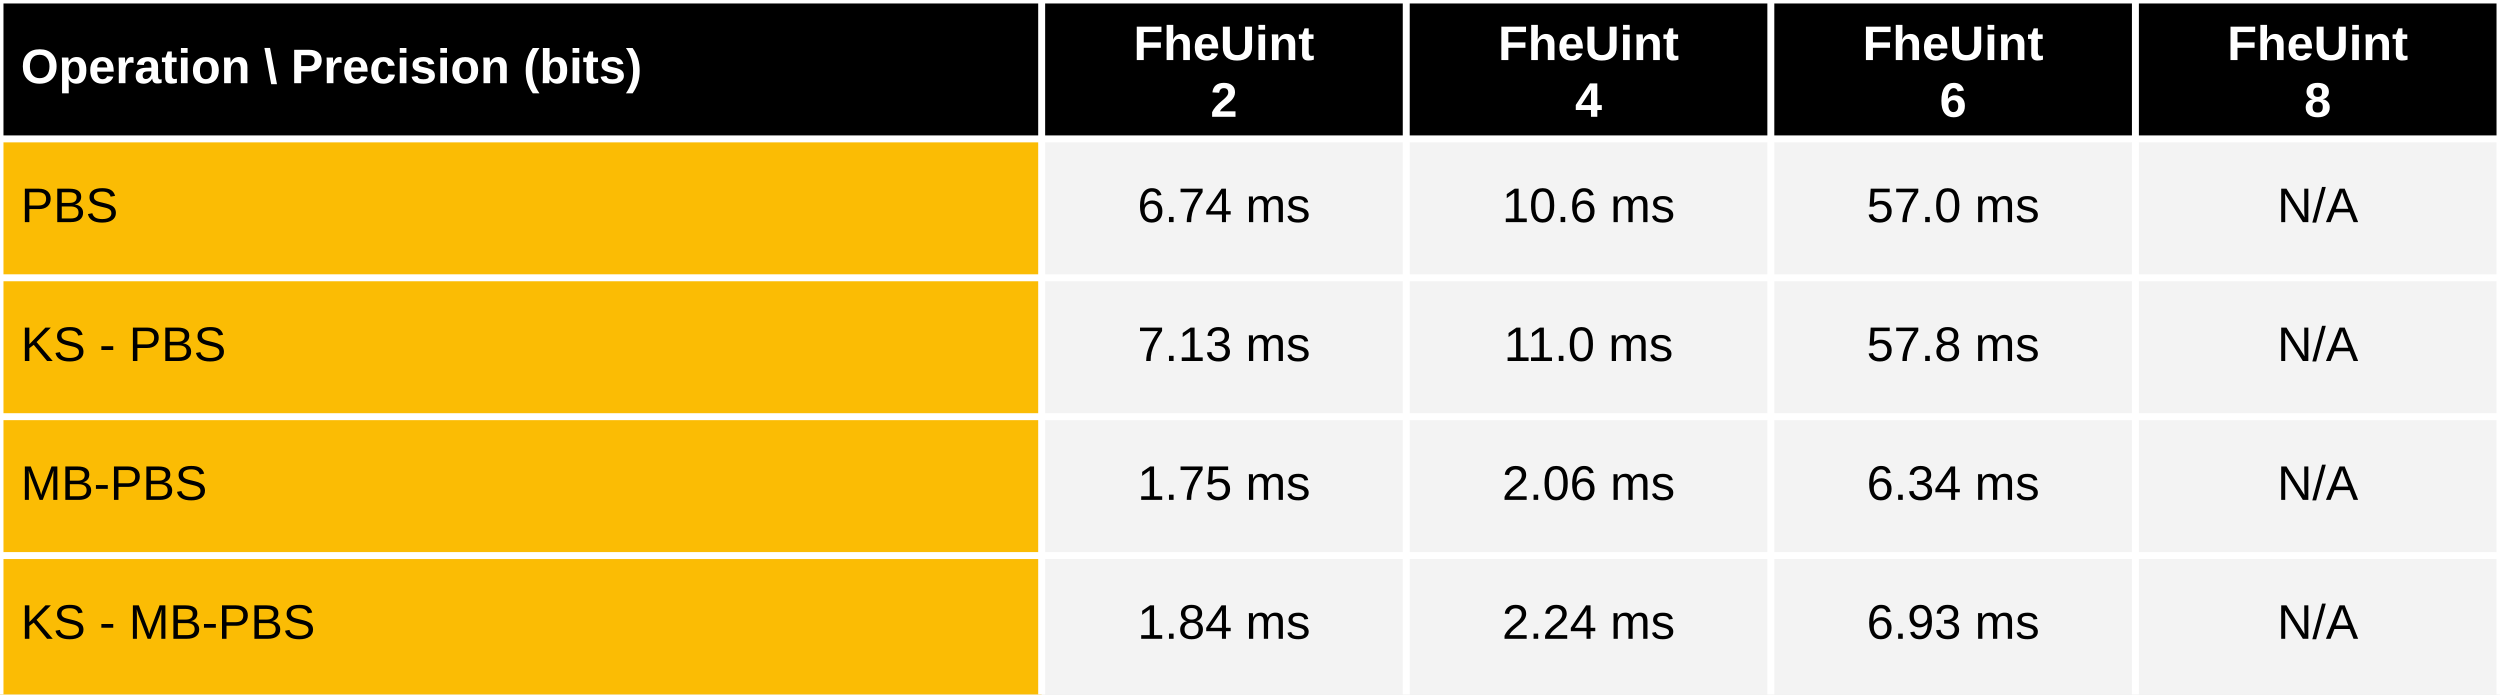
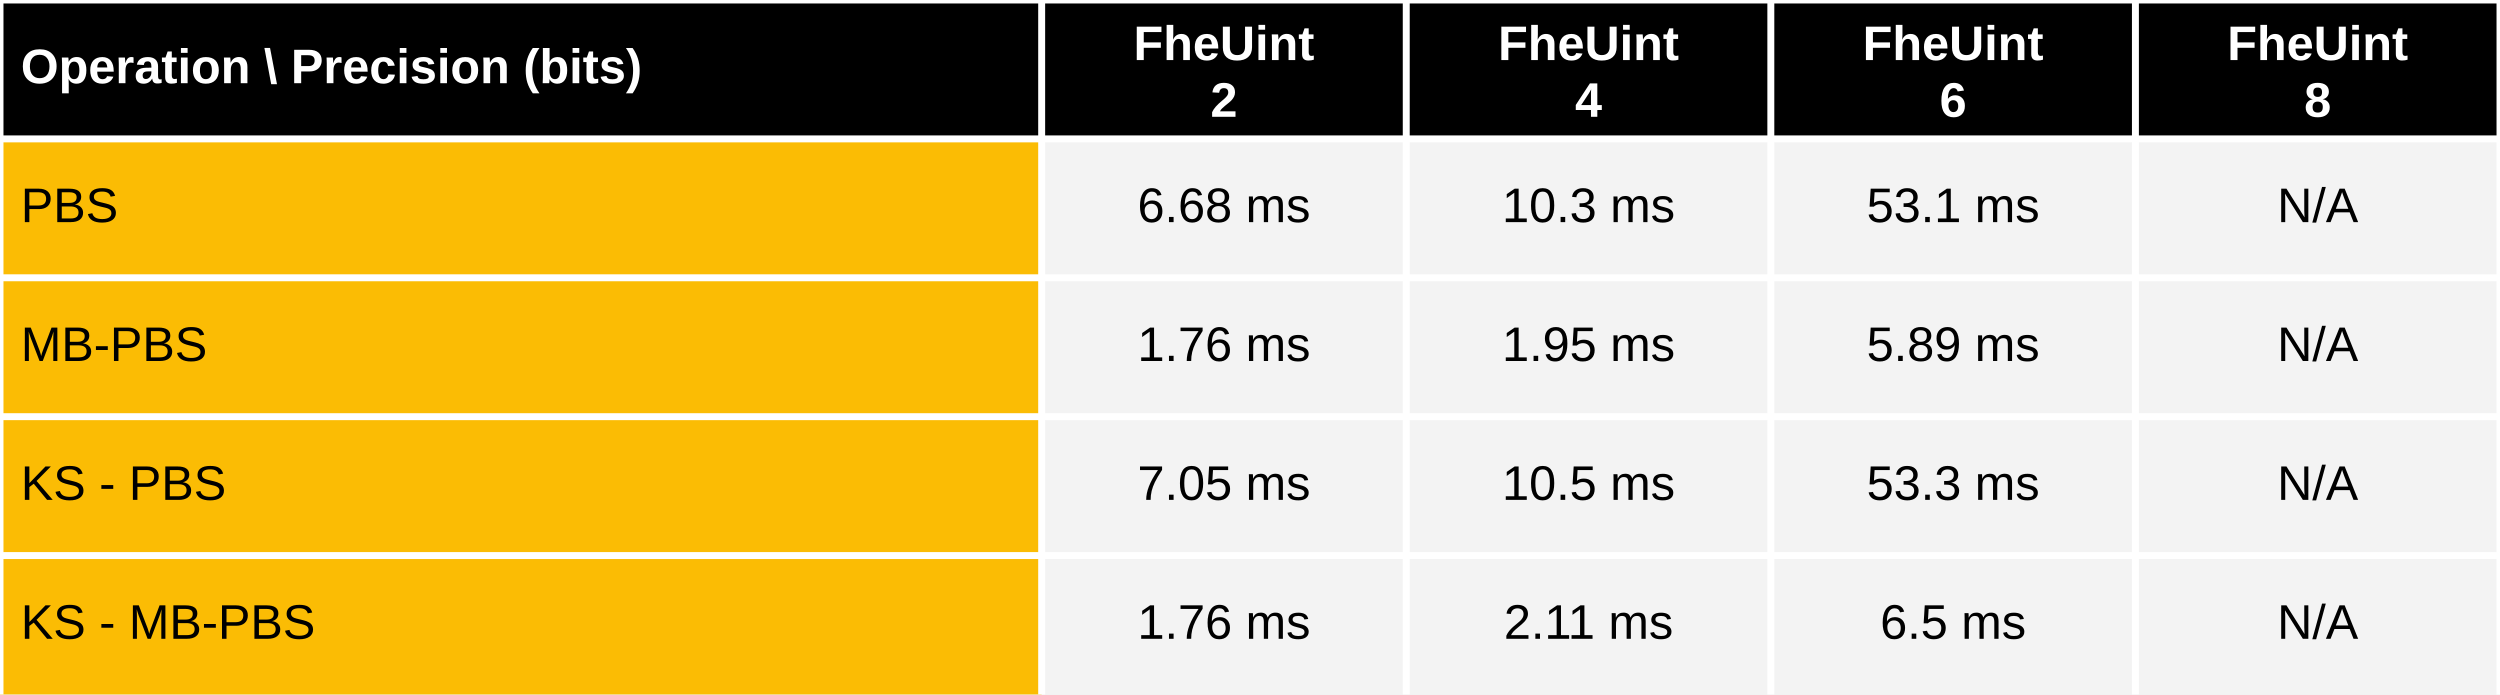
<svg xmlns="http://www.w3.org/2000/svg" viewBox="0 0 720 200" preserveAspectRatio="meet" width="100%" height="200">
  <rect x="0" y="0" width="720" height="40" fill="black" />
  <text dominant-baseline="middle" text-anchor="start" font-family="Arial" font-size="14" font-weight="bold" fill="white" x="6" y="20.0">Operation \ Precision (bits)</text>
  <text dominant-baseline="middle" text-anchor="middle" font-family="Arial" font-size="14" font-weight="bold" fill="white" x="352.5" y="13.333">FheUint</text>
  <text dominant-baseline="middle" text-anchor="middle" font-family="Arial" font-size="14" font-weight="bold" fill="white" x="352.5" y="29.667">2</text>
  <text dominant-baseline="middle" text-anchor="middle" font-family="Arial" font-size="14" font-weight="bold" fill="white" x="457.5" y="13.333">FheUint</text>
  <text dominant-baseline="middle" text-anchor="middle" font-family="Arial" font-size="14" font-weight="bold" fill="white" x="457.5" y="29.667">4</text>
  <text dominant-baseline="middle" text-anchor="middle" font-family="Arial" font-size="14" font-weight="bold" fill="white" x="562.5" y="13.333">FheUint</text>
  <text dominant-baseline="middle" text-anchor="middle" font-family="Arial" font-size="14" font-weight="bold" fill="white" x="562.5" y="29.667">6</text>
  <text dominant-baseline="middle" text-anchor="middle" font-family="Arial" font-size="14" font-weight="bold" fill="white" x="667.5" y="13.333">FheUint</text>
  <text dominant-baseline="middle" text-anchor="middle" font-family="Arial" font-size="14" font-weight="bold" fill="white" x="667.5" y="29.667">8</text>
  <rect x="0" y="40" width="300" height="160" fill="#fbbc04" />
  <rect x="300" y="40" width="420" height="160" fill="#f3f3f3" />
  <text dominant-baseline="middle" text-anchor="start" font-family="Arial" font-size="14" font-weight="normal" fill="black" x="6" y="60.0">PBS</text>
-   <text dominant-baseline="middle" text-anchor="middle" font-family="Arial" font-size="14" font-weight="normal" fill="black" x="352.5" y="60.0">6.74 ms</text>
-   <text dominant-baseline="middle" text-anchor="middle" font-family="Arial" font-size="14" font-weight="normal" fill="black" x="457.5" y="60.0">10.6 ms</text>
-   <text dominant-baseline="middle" text-anchor="middle" font-family="Arial" font-size="14" font-weight="normal" fill="black" x="562.5" y="60.0">57.0 ms</text>
+   <text dominant-baseline="middle" text-anchor="middle" font-family="Arial" font-size="14" font-weight="normal" fill="black" x="352.5" y="60.0">6.68 ms</text>
+   <text dominant-baseline="middle" text-anchor="middle" font-family="Arial" font-size="14" font-weight="normal" fill="black" x="457.5" y="60.0">10.3 ms</text>
+   <text dominant-baseline="middle" text-anchor="middle" font-family="Arial" font-size="14" font-weight="normal" fill="black" x="562.5" y="60.0">53.1 ms</text>
  <text dominant-baseline="middle" text-anchor="middle" font-family="Arial" font-size="14" font-weight="normal" fill="black" x="667.5" y="60.0">N/A</text>
-   <text dominant-baseline="middle" text-anchor="start" font-family="Arial" font-size="14" font-weight="normal" fill="black" x="6" y="100.0">KS - PBS</text>
-   <text dominant-baseline="middle" text-anchor="middle" font-family="Arial" font-size="14" font-weight="normal" fill="black" x="352.5" y="100.0">7.13 ms</text>
-   <text dominant-baseline="middle" text-anchor="middle" font-family="Arial" font-size="14" font-weight="normal" fill="black" x="457.5" y="100.0">11.0 ms</text>
-   <text dominant-baseline="middle" text-anchor="middle" font-family="Arial" font-size="14" font-weight="normal" fill="black" x="562.5" y="100.0">57.8 ms</text>
+   <text dominant-baseline="middle" text-anchor="start" font-family="Arial" font-size="14" font-weight="normal" fill="black" x="6" y="100.0">MB-PBS</text>
+   <text dominant-baseline="middle" text-anchor="middle" font-family="Arial" font-size="14" font-weight="normal" fill="black" x="352.5" y="100.0">1.76 ms</text>
+   <text dominant-baseline="middle" text-anchor="middle" font-family="Arial" font-size="14" font-weight="normal" fill="black" x="457.5" y="100.0">1.95 ms</text>
+   <text dominant-baseline="middle" text-anchor="middle" font-family="Arial" font-size="14" font-weight="normal" fill="black" x="562.5" y="100.0">5.89 ms</text>
  <text dominant-baseline="middle" text-anchor="middle" font-family="Arial" font-size="14" font-weight="normal" fill="black" x="667.5" y="100.0">N/A</text>
-   <text dominant-baseline="middle" text-anchor="start" font-family="Arial" font-size="14" font-weight="normal" fill="black" x="6" y="140.0">MB-PBS</text>
-   <text dominant-baseline="middle" text-anchor="middle" font-family="Arial" font-size="14" font-weight="normal" fill="black" x="352.5" y="140.0">1.75 ms</text>
-   <text dominant-baseline="middle" text-anchor="middle" font-family="Arial" font-size="14" font-weight="normal" fill="black" x="457.5" y="140.0">2.06 ms</text>
-   <text dominant-baseline="middle" text-anchor="middle" font-family="Arial" font-size="14" font-weight="normal" fill="black" x="562.5" y="140.0">6.34 ms</text>
+   <text dominant-baseline="middle" text-anchor="start" font-family="Arial" font-size="14" font-weight="normal" fill="black" x="6" y="140.0">KS - PBS</text>
+   <text dominant-baseline="middle" text-anchor="middle" font-family="Arial" font-size="14" font-weight="normal" fill="black" x="352.5" y="140.0">7.05 ms</text>
+   <text dominant-baseline="middle" text-anchor="middle" font-family="Arial" font-size="14" font-weight="normal" fill="black" x="457.5" y="140.0">10.5 ms</text>
+   <text dominant-baseline="middle" text-anchor="middle" font-family="Arial" font-size="14" font-weight="normal" fill="black" x="562.5" y="140.0">53.3 ms</text>
  <text dominant-baseline="middle" text-anchor="middle" font-family="Arial" font-size="14" font-weight="normal" fill="black" x="667.5" y="140.0">N/A</text>
  <text dominant-baseline="middle" text-anchor="start" font-family="Arial" font-size="14" font-weight="normal" fill="black" x="6" y="180.0">KS - MB-PBS</text>
-   <text dominant-baseline="middle" text-anchor="middle" font-family="Arial" font-size="14" font-weight="normal" fill="black" x="352.5" y="180.0">1.84 ms</text>
-   <text dominant-baseline="middle" text-anchor="middle" font-family="Arial" font-size="14" font-weight="normal" fill="black" x="457.5" y="180.0">2.24 ms</text>
-   <text dominant-baseline="middle" text-anchor="middle" font-family="Arial" font-size="14" font-weight="normal" fill="black" x="562.5" y="180.0">6.93 ms</text>
+   <text dominant-baseline="middle" text-anchor="middle" font-family="Arial" font-size="14" font-weight="normal" fill="black" x="352.5" y="180.0">1.76 ms</text>
+   <text dominant-baseline="middle" text-anchor="middle" font-family="Arial" font-size="14" font-weight="normal" fill="black" x="457.5" y="180.0">2.11 ms</text>
+   <text dominant-baseline="middle" text-anchor="middle" font-family="Arial" font-size="14" font-weight="normal" fill="black" x="562.5" y="180.0">6.5 ms</text>
  <text dominant-baseline="middle" text-anchor="middle" font-family="Arial" font-size="14" font-weight="normal" fill="black" x="667.5" y="180.0">N/A</text>
  <line stroke="white" stroke-width="2" x1="0" y1="0" x2="720" y2="0" />
  <line stroke="white" stroke-width="2" x1="0" y1="40" x2="720" y2="40" />
  <line stroke="white" stroke-width="2" x1="0" y1="80" x2="720" y2="80" />
  <line stroke="white" stroke-width="2" x1="0" y1="120" x2="720" y2="120" />
  <line stroke="white" stroke-width="2" x1="0" y1="160" x2="720" y2="160" />
  <line stroke="white" stroke-width="2" x1="0" y1="0" x2="0" y2="200" />
  <line stroke="white" stroke-width="2" x1="300.0" y1="0" x2="300.0" y2="200" />
  <line stroke="white" stroke-width="2" x1="405.0" y1="0" x2="405.0" y2="200" />
  <line stroke="white" stroke-width="2" x1="510.0" y1="0" x2="510.0" y2="200" />
  <line stroke="white" stroke-width="2" x1="615.0" y1="0" x2="615.0" y2="200" />
  <line stroke="white" stroke-width="2" x1="720.0" y1="0" x2="720.0" y2="200" />
</svg>
